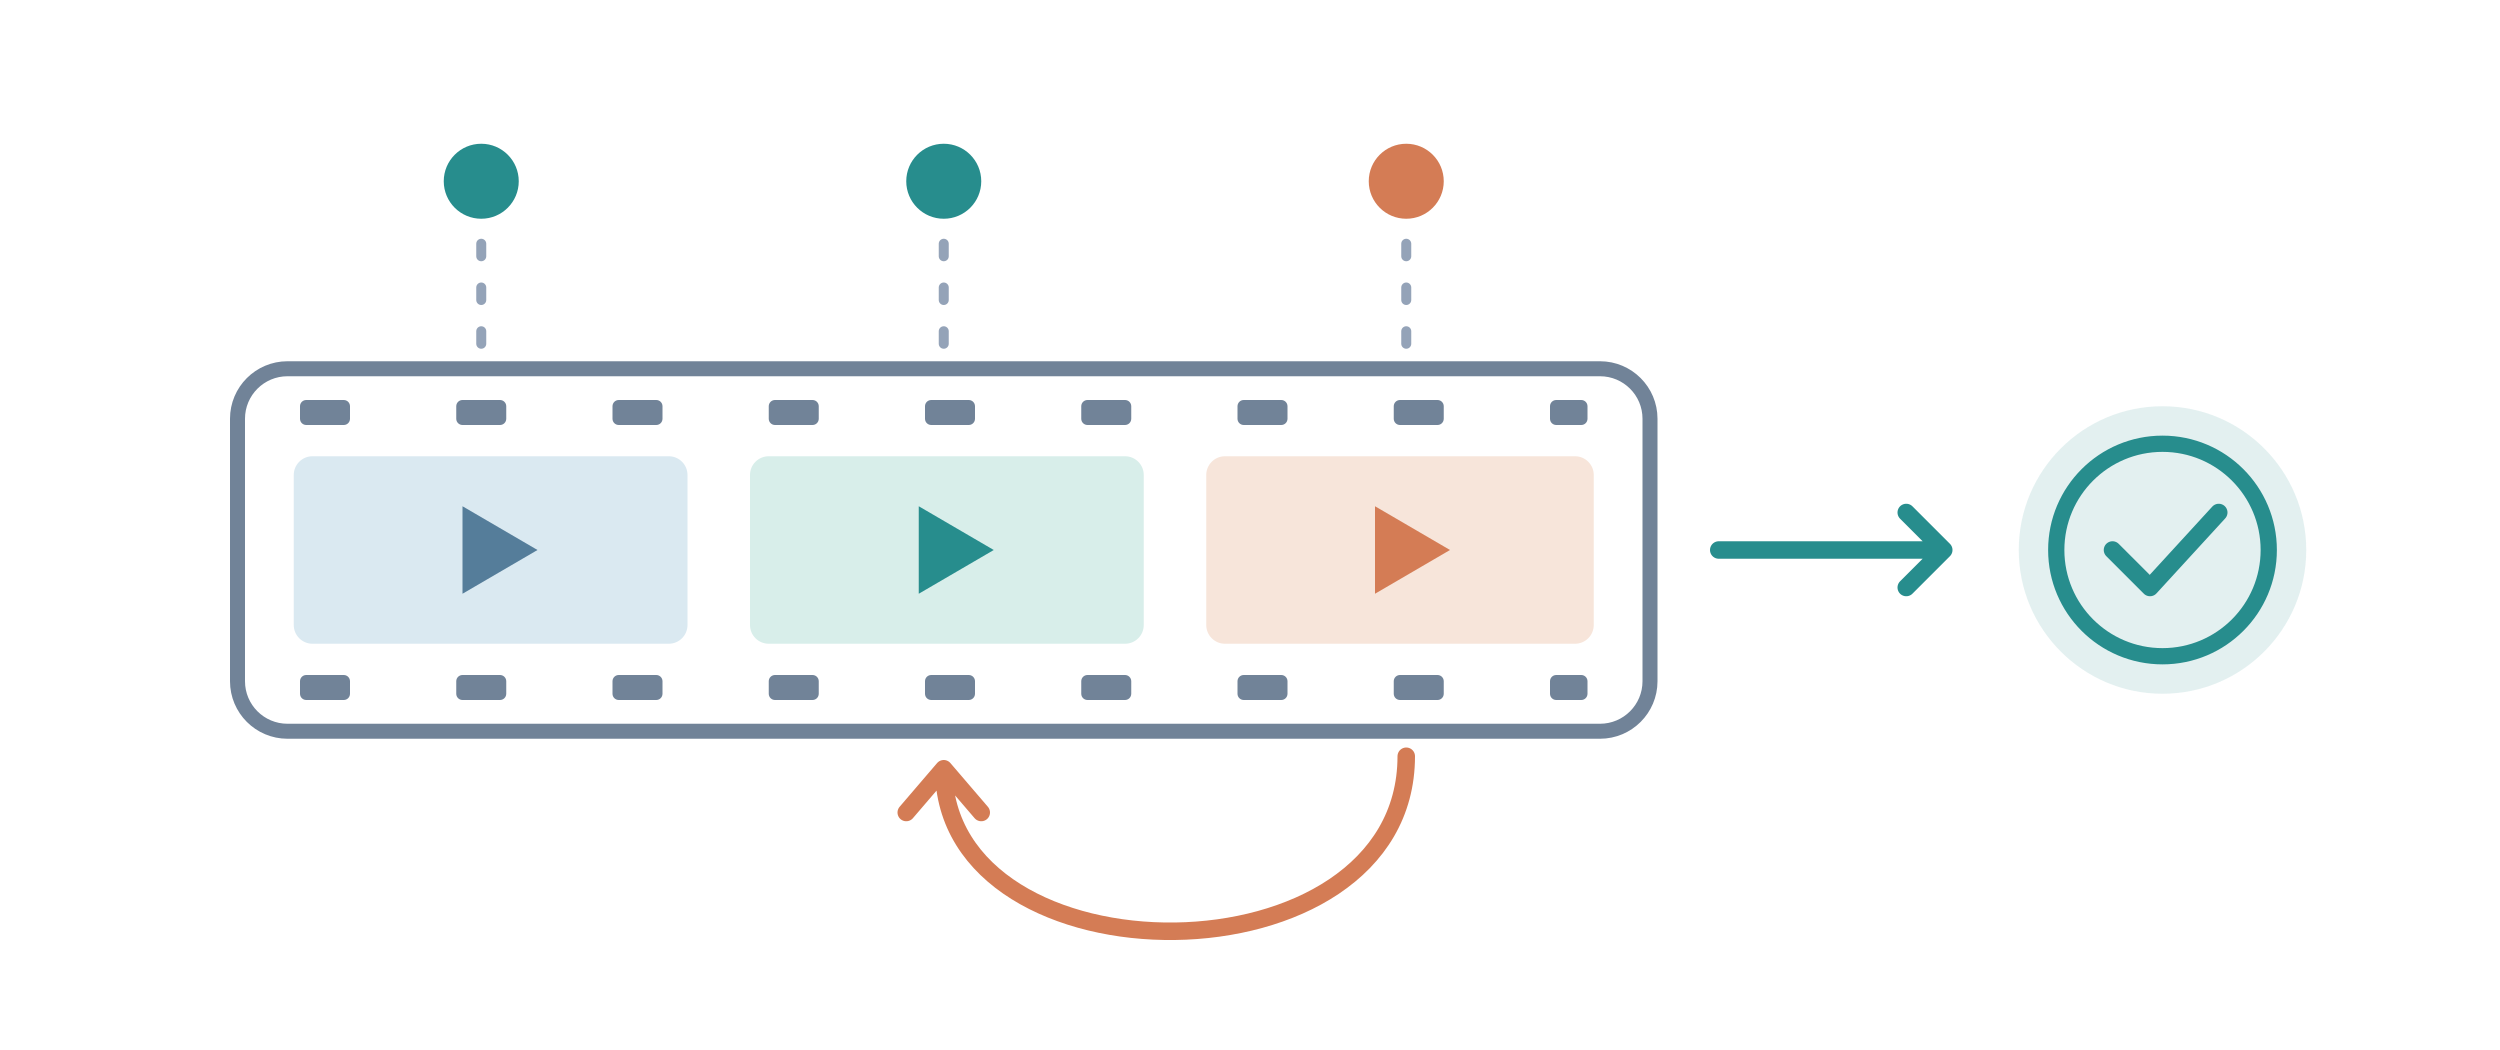
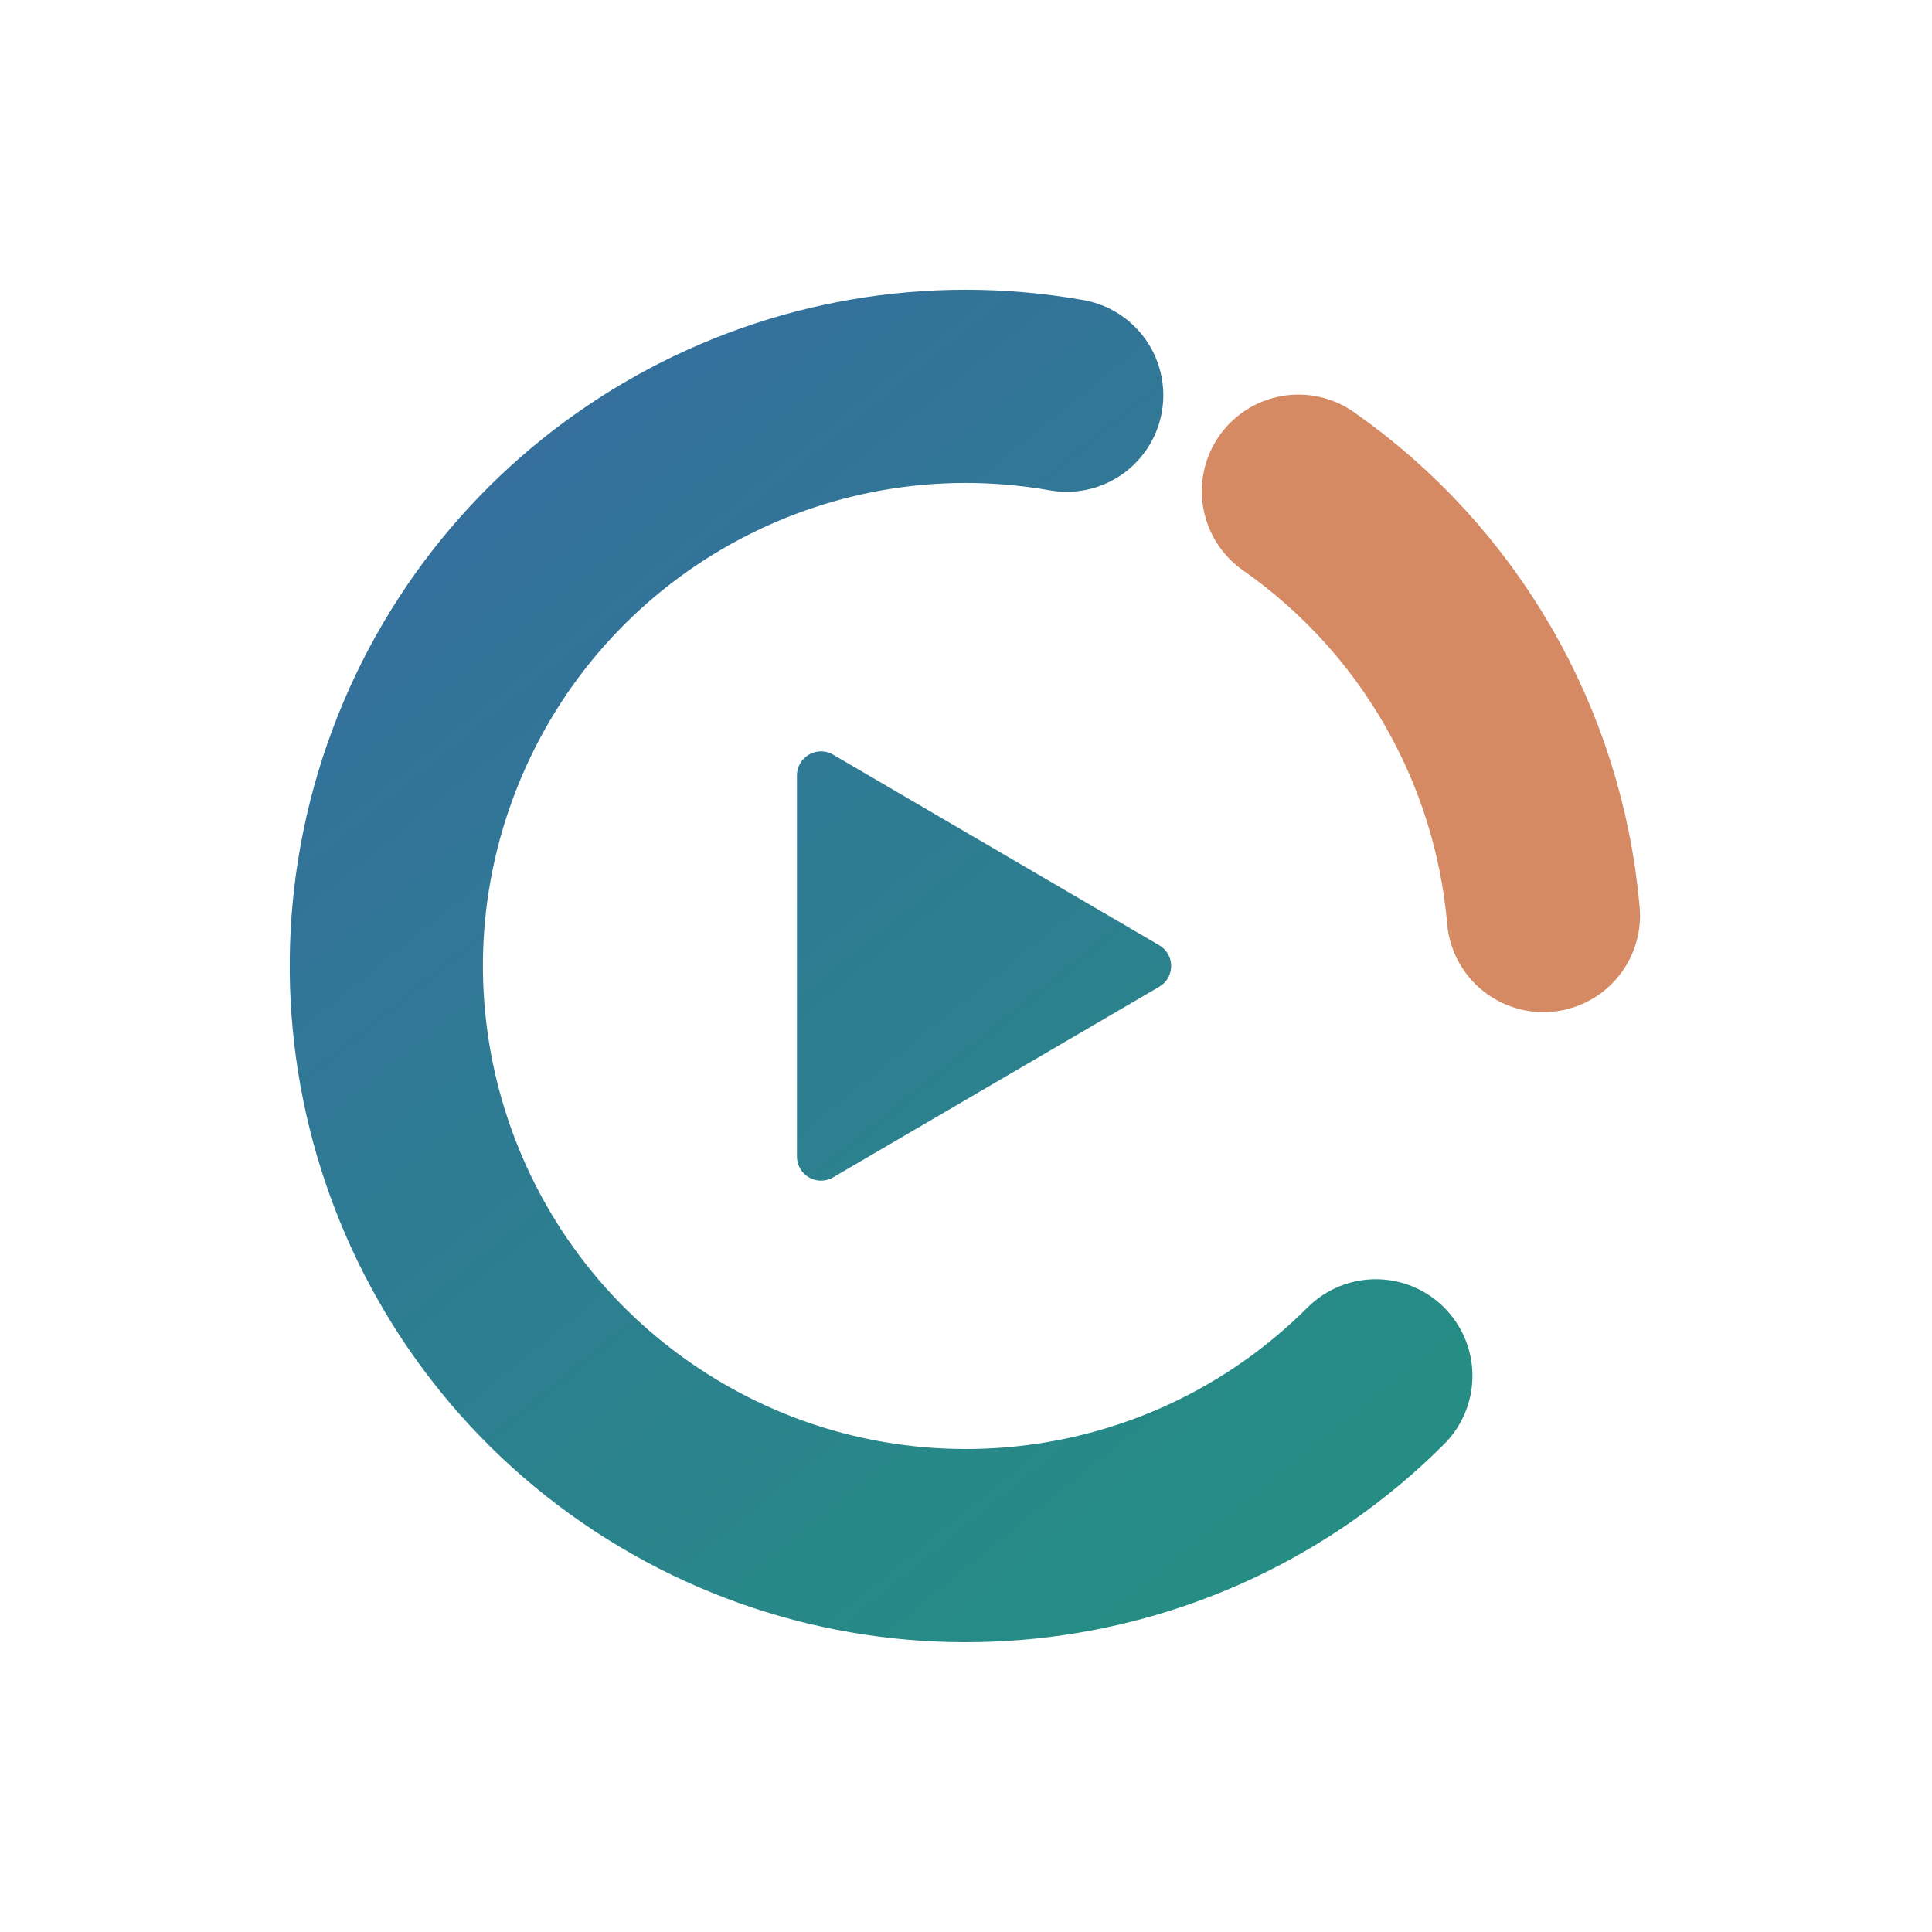
- <svg xmlns="http://www.w3.org/2000/svg" width="400" height="168" viewBox="0 0 400 168" fill="none" role="img" aria-labelledby="title desc">
-   <g stroke="#94A3B8" stroke-width="1.6" stroke-linecap="round" stroke-dasharray="2 5">
-     <path d="M77 39V58" />
-     <path d="M151 39V58" />
-     <path d="M225 39V58" />
-   </g>
-   <circle cx="77" cy="29" r="6" fill="#278D8D" />
-   <circle cx="151" cy="29" r="6" fill="#278D8D" />
-   <circle cx="225" cy="29" r="6" fill="#D47C55" />
-   <rect x="38" y="59" width="226" height="58" rx="8" stroke="#718398" stroke-width="2.4" />
-   <g fill="#718398">
-     <rect x="48" y="64" width="8" height="4" rx="1" />
-     <rect x="73" y="64" width="8" height="4" rx="1" />
-     <rect x="98" y="64" width="8" height="4" rx="1" />
-     <rect x="123" y="64" width="8" height="4" rx="1" />
-     <rect x="148" y="64" width="8" height="4" rx="1" />
-     <rect x="173" y="64" width="8" height="4" rx="1" />
-     <rect x="198" y="64" width="8" height="4" rx="1" />
-     <rect x="223" y="64" width="8" height="4" rx="1" />
-     <rect x="248" y="64" width="6" height="4" rx="1" />
-     <rect x="48" y="108" width="8" height="4" rx="1" />
-     <rect x="73" y="108" width="8" height="4" rx="1" />
-     <rect x="98" y="108" width="8" height="4" rx="1" />
-     <rect x="123" y="108" width="8" height="4" rx="1" />
-     <rect x="148" y="108" width="8" height="4" rx="1" />
-     <rect x="173" y="108" width="8" height="4" rx="1" />
-     <rect x="198" y="108" width="8" height="4" rx="1" />
-     <rect x="223" y="108" width="8" height="4" rx="1" />
-     <rect x="248" y="108" width="6" height="4" rx="1" />
-   </g>
-   <rect x="47" y="73" width="63" height="30" rx="3" fill="#DAE9F1" />
-   <rect x="120" y="73" width="63" height="30" rx="3" fill="#D8EEEA" />
-   <rect x="193" y="73" width="62" height="30" rx="3" fill="#F7E5DA" />
-   <path d="M74 81L86 88L74 95Z" fill="#557D9A" />
-   <path d="M147 81L159 88L147 95Z" fill="#278D8D" />
-   <path d="M220 81L232 88L220 95Z" fill="#D47C55" />
-   <path d="M275 88H311M305 82L311 88L305 94" stroke="#278D8D" stroke-width="2.8" stroke-linecap="round" stroke-linejoin="round" />
-   <circle cx="346" cy="88" r="23" fill="#278D8D" opacity="0.13" />
-   <circle cx="346" cy="88" r="17" stroke="#278D8D" stroke-width="2.6" />
-   <path d="M338 88L344 94L355 82" stroke="#278D8D" stroke-width="2.8" stroke-linecap="round" stroke-linejoin="round" />
-   <path d="M225 121C225 158 151 158 151 123M145 130L151 123L157 130" stroke="#D47C55" stroke-width="2.8" stroke-linecap="round" stroke-linejoin="round" />
+ <svg xmlns="http://www.w3.org/2000/svg" width="160" height="160" viewBox="0 0 160 160" fill="none" role="img" aria-labelledby="title desc">
+   <defs>
+     <linearGradient id="lens" x1="42" y1="36" x2="111" y2="121" gradientUnits="userSpaceOnUse">
+       <stop stop-color="#356F9D" />
+       <stop offset="1" stop-color="#258D84" />
+     </linearGradient>
+   </defs>
+   <path d="M113.94 113.94A48 48 0 1 1 88.34 32.73" stroke="url(#lens)" stroke-width="16" stroke-linecap="round" />
+   <path d="M107.53 40.68A48 48 0 0 1 127.82 75.82" stroke="#D58A63" stroke-width="16" stroke-linecap="round" />
+   <path d="M69 62.5C67.67 61.72 66 62.68 66 64.22V95.78C66 97.32 67.67 98.28 69 97.5L96 81.72C97.32 80.95 97.32 79.05 96 78.28L69 62.5Z" fill="url(#lens)" />
</svg>
